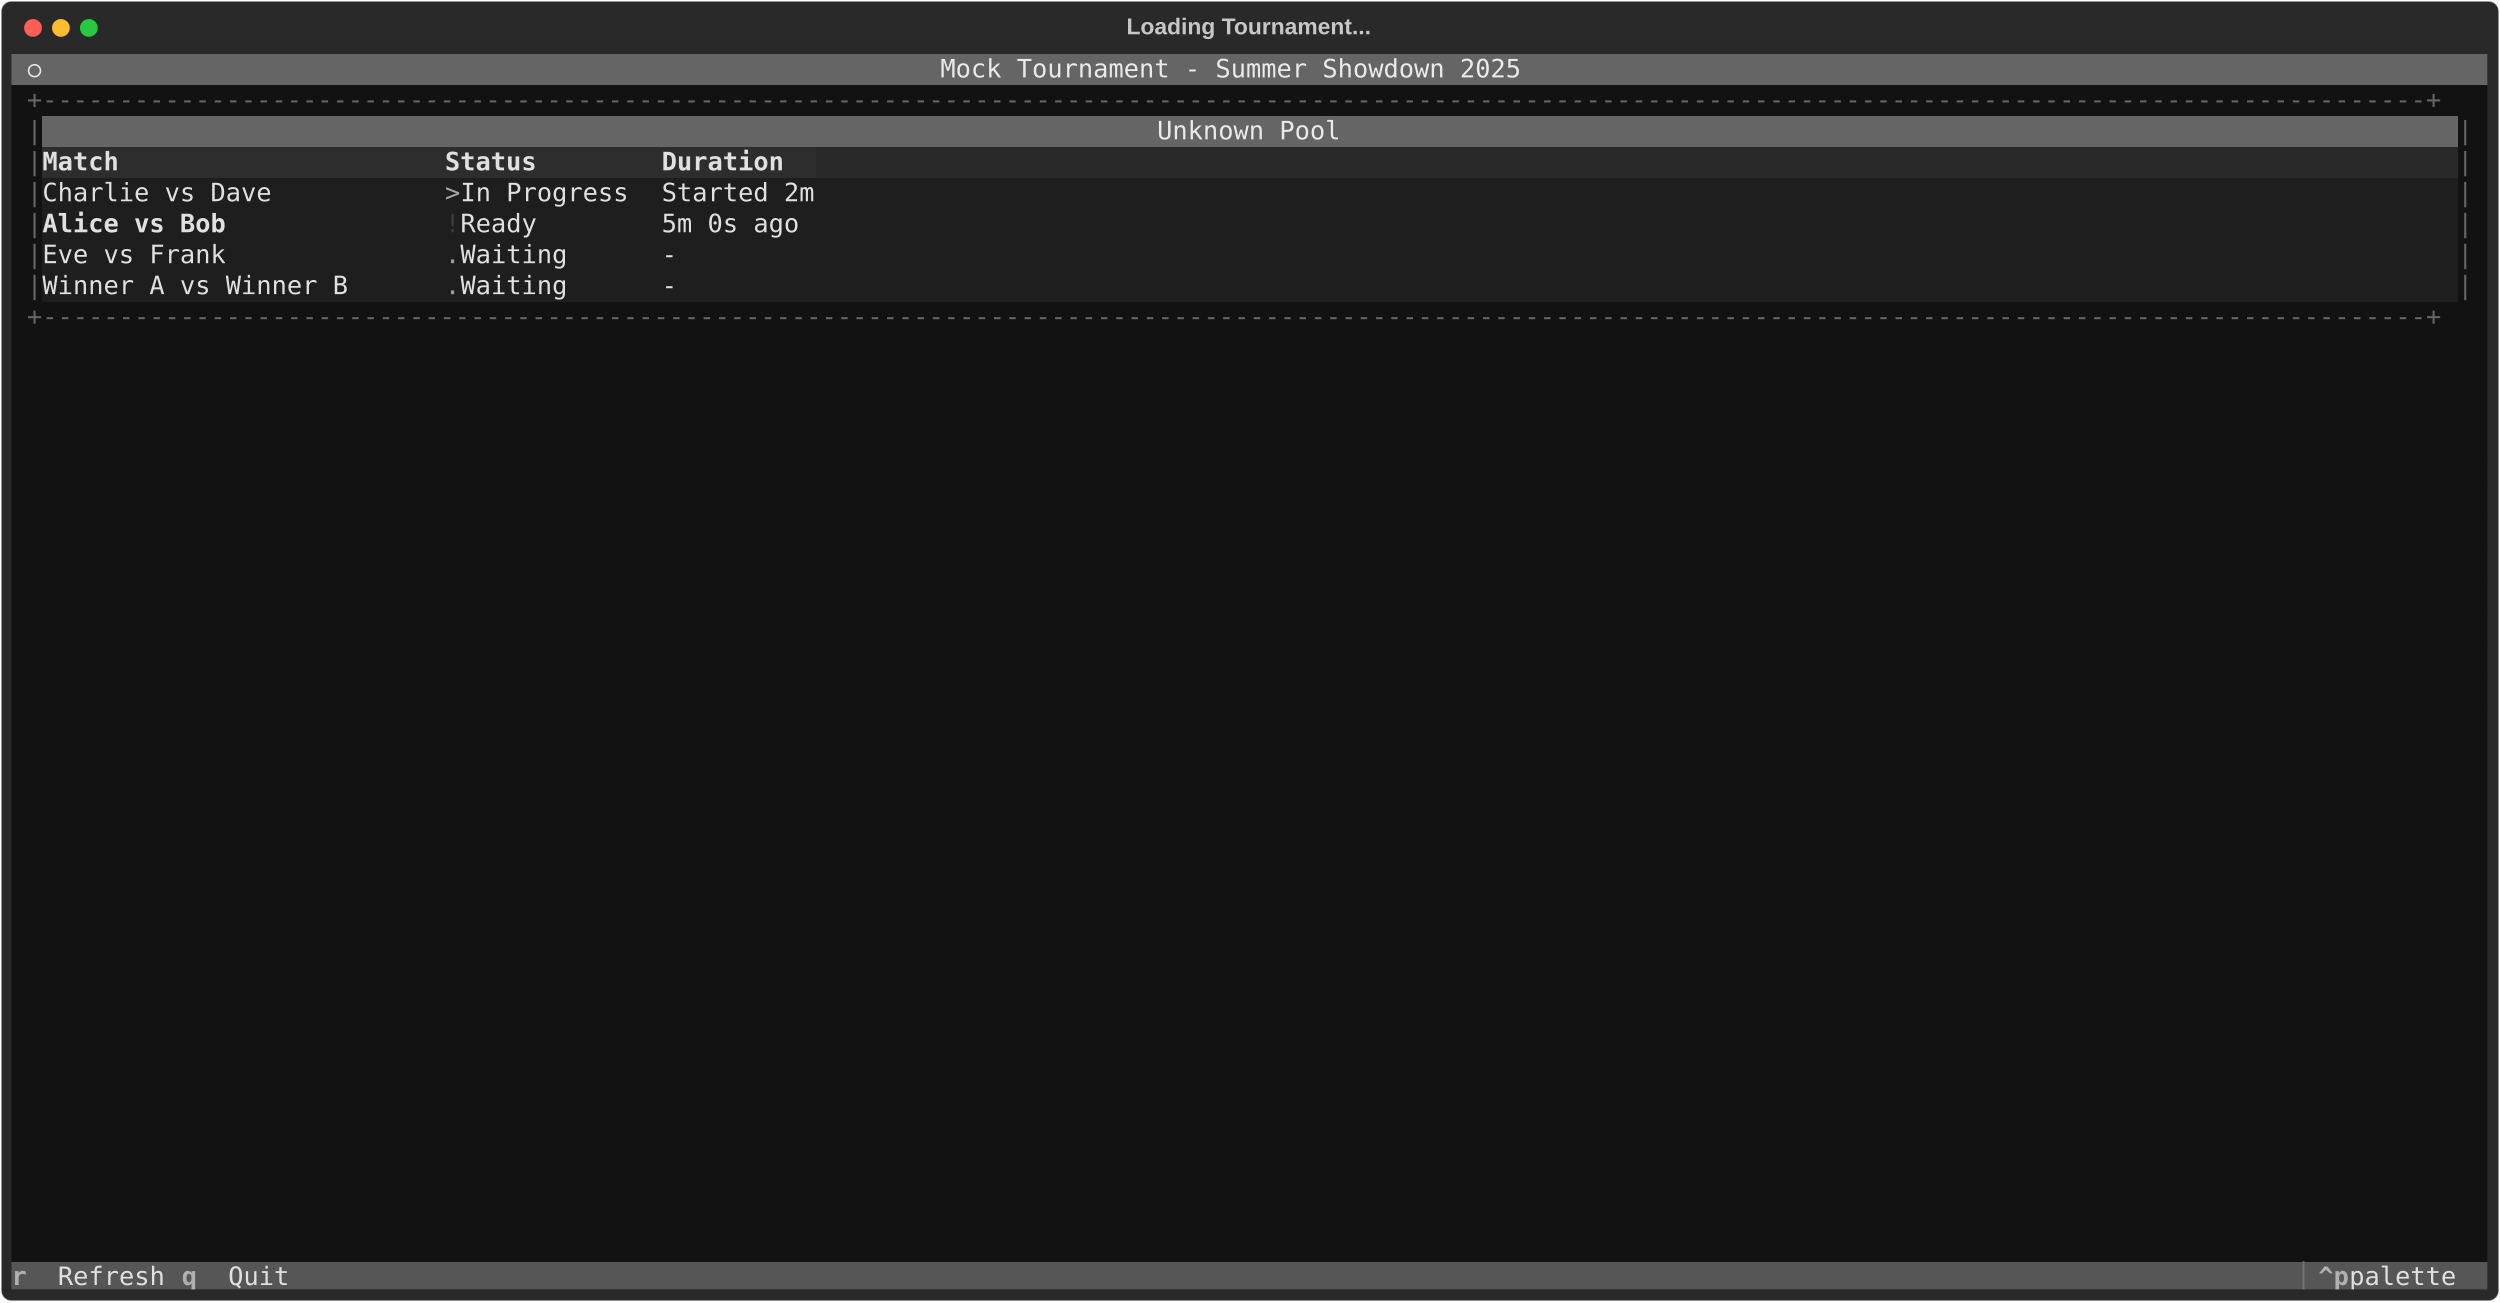
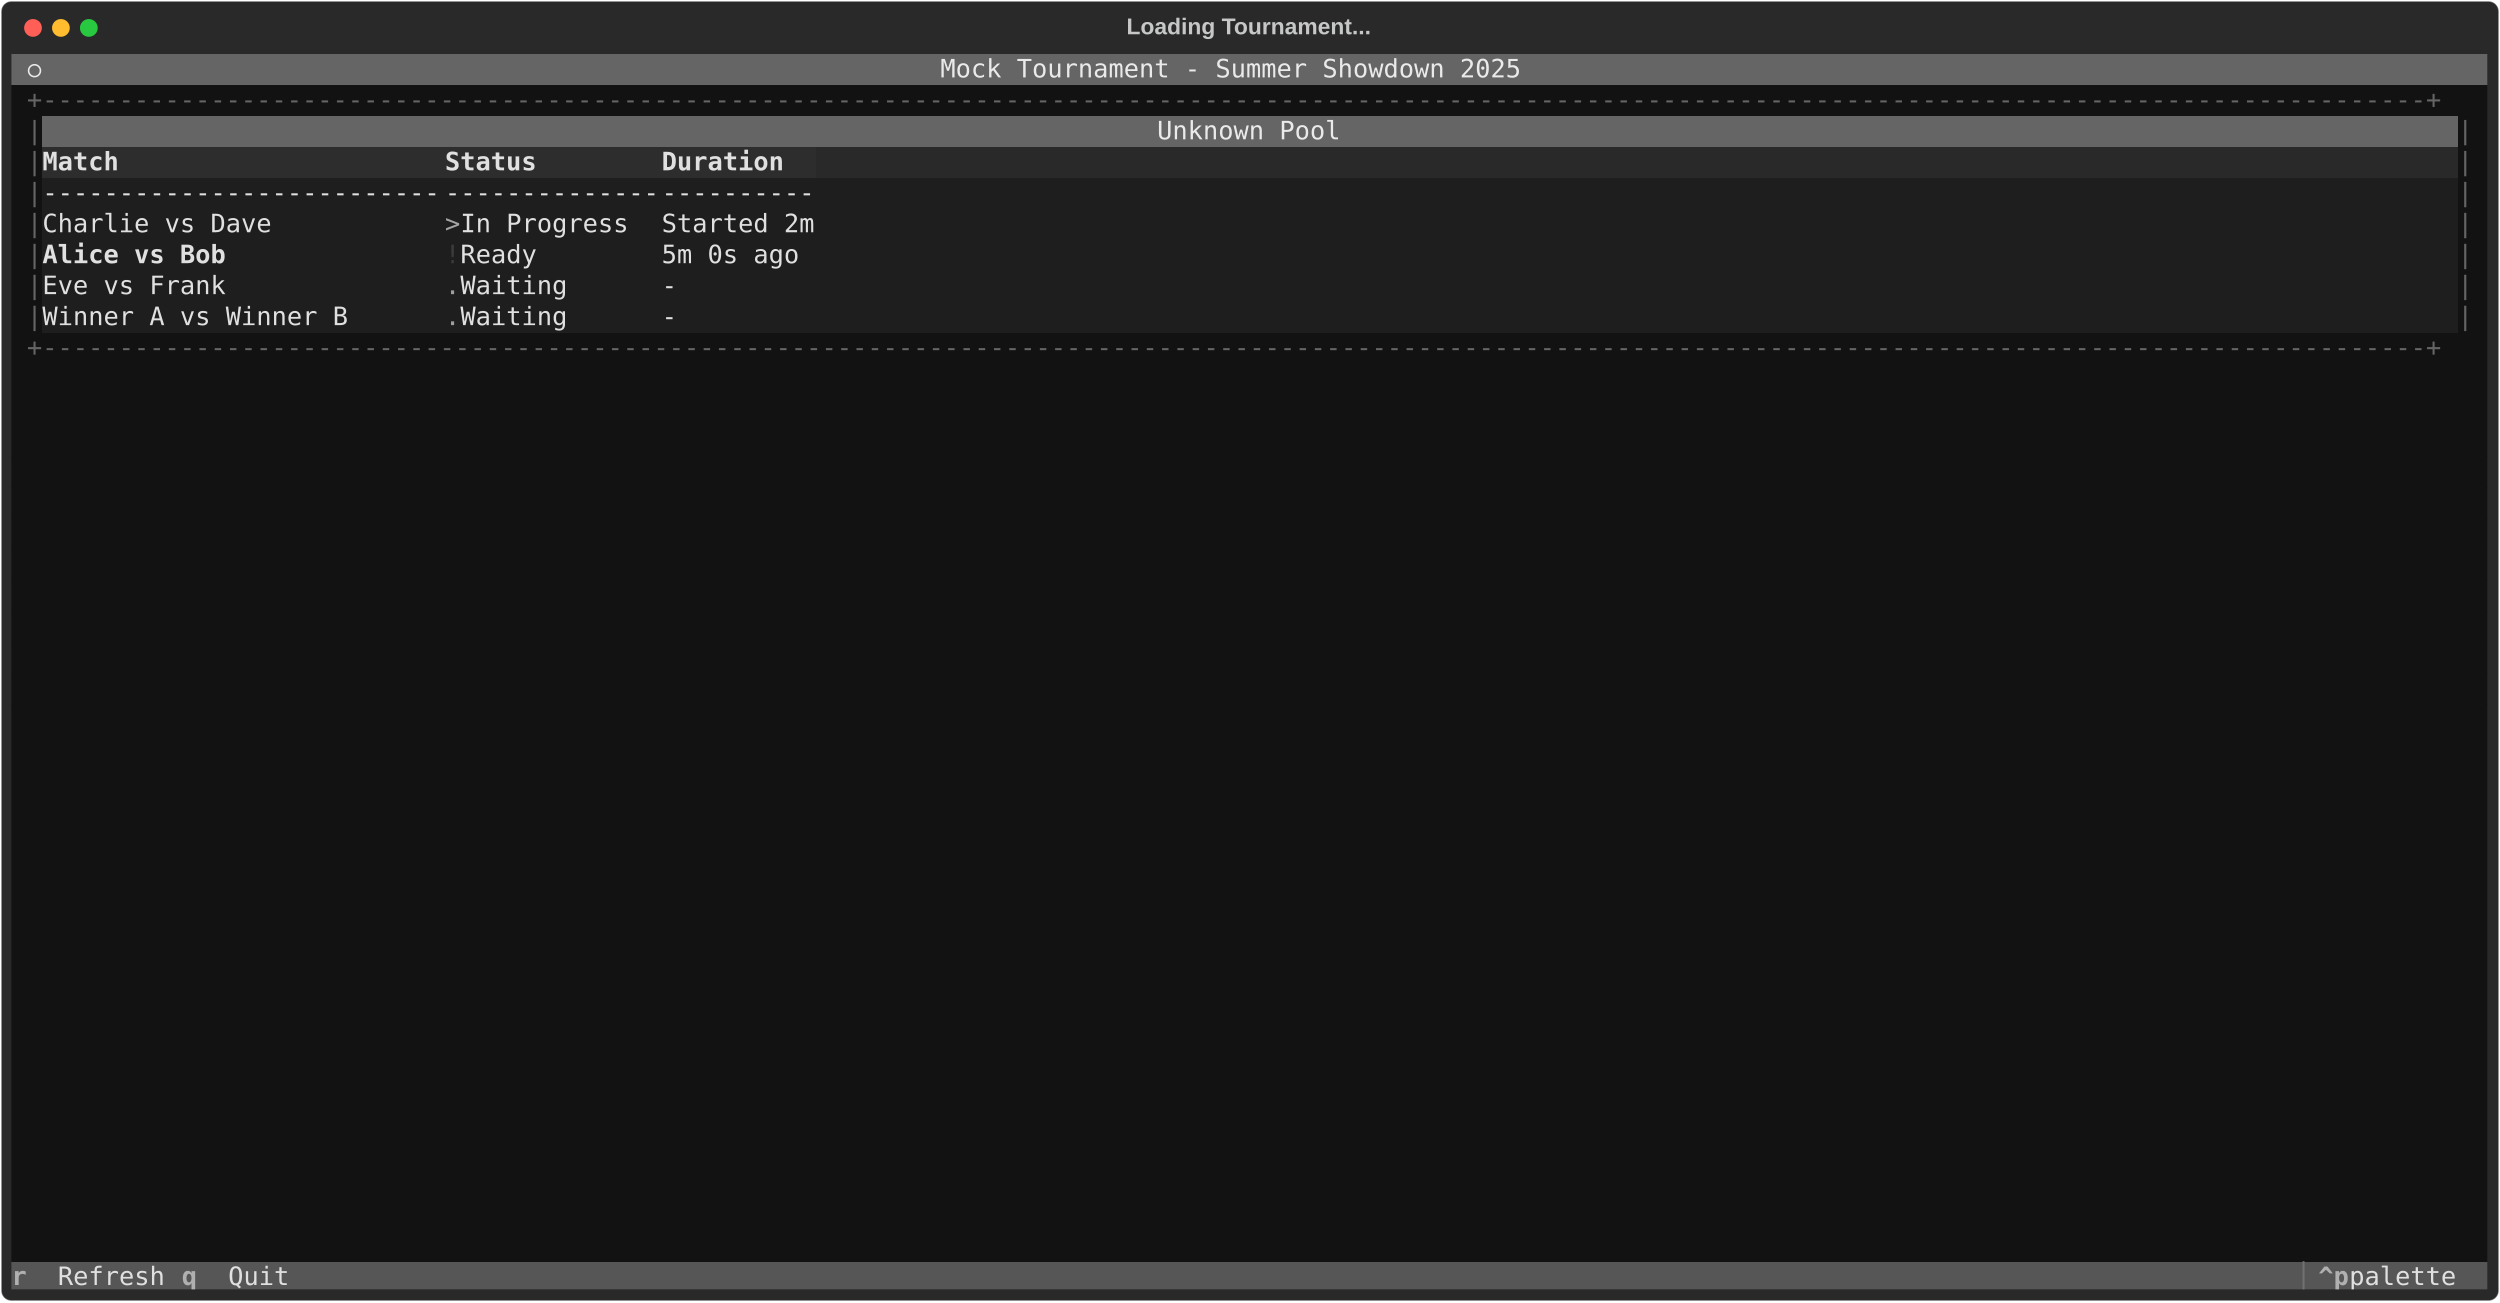
<svg xmlns="http://www.w3.org/2000/svg" class="rich-terminal" viewBox="0 0 1970 1026.0">
  <style>

    @font-face {
        font-family: "Fira Code";
        src: local("FiraCode-Regular"),
                url("https://cdnjs.cloudflare.com/ajax/libs/firacode/6.2.0/woff2/FiraCode-Regular.woff2") format("woff2"),
                url("https://cdnjs.cloudflare.com/ajax/libs/firacode/6.2.0/woff/FiraCode-Regular.woff") format("woff");
        font-style: normal;
        font-weight: 400;
    }
    @font-face {
        font-family: "Fira Code";
        src: local("FiraCode-Bold"),
                url("https://cdnjs.cloudflare.com/ajax/libs/firacode/6.2.0/woff2/FiraCode-Bold.woff2") format("woff2"),
                url("https://cdnjs.cloudflare.com/ajax/libs/firacode/6.2.0/woff/FiraCode-Bold.woff") format("woff");
        font-style: bold;
        font-weight: 700;
    }

    .terminal-matrix {
        font-family: Fira Code, monospace;
        font-size: 20px;
        line-height: 24.4px;
        font-variant-east-asian: full-width;
    }

    .terminal-title {
        font-size: 18px;
        font-weight: bold;
        font-family: arial;
    }

    .terminal-r1 { fill: #c5c8c6 }
.terminal-r2 { fill: #eaeaea }
.terminal-r3 { fill: #656565 }
.terminal-r4 { fill: #e0e0e0;font-weight: bold }
.terminal-r5 { fill: #e0e0e0 }
.terminal-r6 { fill: #a4a4a4 }
.terminal-r7 { fill: #3b3b3b }
.terminal-r8 { fill: #9e9e9e }
.terminal-r9 { fill: #b0b0b0;font-weight: bold }
.terminal-r10 { fill: #717171 }
    </style>
  <defs>
    <clipPath id="terminal-clip-terminal">
      <rect x="0" y="0" width="1951.0" height="975.0" />
    </clipPath>
    <clipPath id="terminal-line-0">
      <rect x="0" y="1.5" width="1952" height="24.65" />
    </clipPath>
    <clipPath id="terminal-line-1">
      <rect x="0" y="25.9" width="1952" height="24.65" />
    </clipPath>
    <clipPath id="terminal-line-2">
      <rect x="0" y="50.3" width="1952" height="24.65" />
    </clipPath>
    <clipPath id="terminal-line-3">
      <rect x="0" y="74.7" width="1952" height="24.65" />
    </clipPath>
    <clipPath id="terminal-line-4">
      <rect x="0" y="99.1" width="1952" height="24.65" />
    </clipPath>
    <clipPath id="terminal-line-5">
      <rect x="0" y="123.5" width="1952" height="24.65" />
    </clipPath>
    <clipPath id="terminal-line-6">
      <rect x="0" y="147.9" width="1952" height="24.65" />
    </clipPath>
    <clipPath id="terminal-line-7">
      <rect x="0" y="172.3" width="1952" height="24.65" />
    </clipPath>
    <clipPath id="terminal-line-8">
      <rect x="0" y="196.7" width="1952" height="24.65" />
    </clipPath>
    <clipPath id="terminal-line-9">
      <rect x="0" y="221.1" width="1952" height="24.65" />
    </clipPath>
    <clipPath id="terminal-line-10">
      <rect x="0" y="245.5" width="1952" height="24.65" />
    </clipPath>
    <clipPath id="terminal-line-11">
      <rect x="0" y="269.9" width="1952" height="24.65" />
    </clipPath>
    <clipPath id="terminal-line-12">
      <rect x="0" y="294.3" width="1952" height="24.65" />
    </clipPath>
    <clipPath id="terminal-line-13">
      <rect x="0" y="318.7" width="1952" height="24.65" />
    </clipPath>
    <clipPath id="terminal-line-14">
      <rect x="0" y="343.1" width="1952" height="24.65" />
    </clipPath>
    <clipPath id="terminal-line-15">
      <rect x="0" y="367.5" width="1952" height="24.65" />
    </clipPath>
    <clipPath id="terminal-line-16">
      <rect x="0" y="391.9" width="1952" height="24.65" />
    </clipPath>
    <clipPath id="terminal-line-17">
      <rect x="0" y="416.3" width="1952" height="24.65" />
    </clipPath>
    <clipPath id="terminal-line-18">
      <rect x="0" y="440.7" width="1952" height="24.65" />
    </clipPath>
    <clipPath id="terminal-line-19">
      <rect x="0" y="465.1" width="1952" height="24.65" />
    </clipPath>
    <clipPath id="terminal-line-20">
      <rect x="0" y="489.5" width="1952" height="24.65" />
    </clipPath>
    <clipPath id="terminal-line-21">
      <rect x="0" y="513.9" width="1952" height="24.65" />
    </clipPath>
    <clipPath id="terminal-line-22">
      <rect x="0" y="538.3" width="1952" height="24.65" />
    </clipPath>
    <clipPath id="terminal-line-23">
      <rect x="0" y="562.7" width="1952" height="24.65" />
    </clipPath>
    <clipPath id="terminal-line-24">
      <rect x="0" y="587.1" width="1952" height="24.65" />
    </clipPath>
    <clipPath id="terminal-line-25">
      <rect x="0" y="611.5" width="1952" height="24.65" />
    </clipPath>
    <clipPath id="terminal-line-26">
      <rect x="0" y="635.9" width="1952" height="24.65" />
    </clipPath>
    <clipPath id="terminal-line-27">
      <rect x="0" y="660.3" width="1952" height="24.65" />
    </clipPath>
    <clipPath id="terminal-line-28">
      <rect x="0" y="684.7" width="1952" height="24.65" />
    </clipPath>
    <clipPath id="terminal-line-29">
      <rect x="0" y="709.1" width="1952" height="24.65" />
    </clipPath>
    <clipPath id="terminal-line-30">
      <rect x="0" y="733.5" width="1952" height="24.65" />
    </clipPath>
    <clipPath id="terminal-line-31">
      <rect x="0" y="757.9" width="1952" height="24.65" />
    </clipPath>
    <clipPath id="terminal-line-32">
      <rect x="0" y="782.3" width="1952" height="24.65" />
    </clipPath>
    <clipPath id="terminal-line-33">
      <rect x="0" y="806.7" width="1952" height="24.65" />
    </clipPath>
    <clipPath id="terminal-line-34">
      <rect x="0" y="831.1" width="1952" height="24.65" />
    </clipPath>
    <clipPath id="terminal-line-35">
      <rect x="0" y="855.5" width="1952" height="24.65" />
    </clipPath>
    <clipPath id="terminal-line-36">
      <rect x="0" y="879.9" width="1952" height="24.65" />
    </clipPath>
    <clipPath id="terminal-line-37">
      <rect x="0" y="904.3" width="1952" height="24.65" />
    </clipPath>
    <clipPath id="terminal-line-38">
      <rect x="0" y="928.7" width="1952" height="24.65" />
    </clipPath>
  </defs>
  <rect fill="#292929" stroke="rgba(255,255,255,0.35)" stroke-width="1" x="1" y="1" width="1968" height="1024" rx="8" />
  <text class="terminal-title" fill="#c5c8c6" text-anchor="middle" x="984" y="27">Loading Tournament...</text>
  <g transform="translate(26,22)">
    <circle cx="0" cy="0" r="7" fill="#ff5f57" />
    <circle cx="22" cy="0" r="7" fill="#febc2e" />
    <circle cx="44" cy="0" r="7" fill="#28c840" />
  </g>
  <g transform="translate(9, 41)" clip-path="url(#terminal-clip-terminal)">
    <rect fill="#656565" x="0" y="1.5" width="12.2" height="24.65" shape-rendering="crispEdges" />
    <rect fill="#656565" x="12.2" y="1.5" width="12.2" height="24.65" shape-rendering="crispEdges" />
    <rect fill="#656565" x="24.4" y="1.5" width="61" height="24.65" shape-rendering="crispEdges" />
    <rect fill="#656565" x="85.4" y="1.5" width="12.2" height="24.65" shape-rendering="crispEdges" />
    <rect fill="#656565" x="97.6" y="1.5" width="634.4" height="24.65" shape-rendering="crispEdges" />
    <rect fill="#656565" x="732" y="1.5" width="463.6" height="24.65" shape-rendering="crispEdges" />
    <rect fill="#656565" x="1195.6" y="1.5" width="634.4" height="24.65" shape-rendering="crispEdges" />
    <rect fill="#656565" x="1830" y="1.5" width="12.2" height="24.65" shape-rendering="crispEdges" />
    <rect fill="#656565" x="1842.2" y="1.5" width="0" height="24.65" shape-rendering="crispEdges" />
    <rect fill="#656565" x="1842.2" y="1.5" width="109.8" height="24.65" shape-rendering="crispEdges" />
    <rect fill="#121212" x="0" y="25.9" width="12.2" height="24.65" shape-rendering="crispEdges" />
    <rect fill="#121212" x="12.2" y="25.9" width="1927.6" height="24.65" shape-rendering="crispEdges" />
    <rect fill="#121212" x="1939.8" y="25.9" width="12.2" height="24.65" shape-rendering="crispEdges" />
    <rect fill="#121212" x="0" y="50.3" width="12.2" height="24.65" shape-rendering="crispEdges" />
    <rect fill="#121212" x="12.2" y="50.3" width="12.2" height="24.65" shape-rendering="crispEdges" />
    <rect fill="#656565" x="24.4" y="50.3" width="878.4" height="24.65" shape-rendering="crispEdges" />
    <rect fill="#656565" x="902.8" y="50.3" width="146.4" height="24.65" shape-rendering="crispEdges" />
    <rect fill="#656565" x="1049.2" y="50.3" width="878.4" height="24.65" shape-rendering="crispEdges" />
    <rect fill="#121212" x="1927.6" y="50.3" width="12.2" height="24.65" shape-rendering="crispEdges" />
    <rect fill="#121212" x="1939.8" y="50.3" width="12.2" height="24.65" shape-rendering="crispEdges" />
    <rect fill="#121212" x="0" y="74.7" width="12.2" height="24.65" shape-rendering="crispEdges" />
    <rect fill="#121212" x="12.2" y="74.7" width="12.2" height="24.65" shape-rendering="crispEdges" />
    <rect fill="#2d2d2d" x="24.4" y="74.7" width="317.2" height="24.65" shape-rendering="crispEdges" />
    <rect fill="#2d2d2d" x="341.6" y="74.7" width="170.8" height="24.65" shape-rendering="crispEdges" />
    <rect fill="#2d2d2d" x="512.4" y="74.7" width="122" height="24.65" shape-rendering="crispEdges" />
    <rect fill="#292929" x="634.4" y="74.7" width="1293.2" height="24.65" shape-rendering="crispEdges" />
    <rect fill="#121212" x="1927.6" y="74.7" width="12.2" height="24.65" shape-rendering="crispEdges" />
    <rect fill="#121212" x="1939.8" y="74.7" width="12.2" height="24.65" shape-rendering="crispEdges" />
    <rect fill="#121212" x="0" y="99.1" width="12.2" height="24.65" shape-rendering="crispEdges" />
    <rect fill="#121212" x="12.2" y="99.1" width="12.2" height="24.65" shape-rendering="crispEdges" />
    <rect fill="#1e1e1e" x="24.4" y="99.1" width="317.2" height="24.65" shape-rendering="crispEdges" />
-     <rect fill="#1e1e1e" x="341.6" y="99.1" width="12.2" height="24.65" shape-rendering="crispEdges" />
-     <rect fill="#1e1e1e" x="353.8" y="99.1" width="158.6" height="24.65" shape-rendering="crispEdges" />
+     <rect fill="#1e1e1e" x="341.6" y="99.1" width="170.8" height="24.65" shape-rendering="crispEdges" />
    <rect fill="#1e1e1e" x="512.4" y="99.1" width="122" height="24.65" shape-rendering="crispEdges" />
    <rect fill="#1e1e1e" x="634.4" y="99.1" width="1293.2" height="24.65" shape-rendering="crispEdges" />
    <rect fill="#121212" x="1927.6" y="99.1" width="12.2" height="24.65" shape-rendering="crispEdges" />
    <rect fill="#121212" x="1939.8" y="99.1" width="12.2" height="24.65" shape-rendering="crispEdges" />
    <rect fill="#121212" x="0" y="123.5" width="12.2" height="24.65" shape-rendering="crispEdges" />
    <rect fill="#121212" x="12.2" y="123.5" width="12.2" height="24.65" shape-rendering="crispEdges" />
-     <rect fill="#1e1e1e" x="24.4" y="123.5" width="146.4" height="24.65" shape-rendering="crispEdges" />
-     <rect fill="#1e1e1e" x="170.8" y="123.5" width="170.8" height="24.65" shape-rendering="crispEdges" />
+     <rect fill="#1e1e1e" x="24.4" y="123.5" width="317.2" height="24.65" shape-rendering="crispEdges" />
    <rect fill="#1e1e1e" x="341.6" y="123.5" width="12.2" height="24.65" shape-rendering="crispEdges" />
    <rect fill="#1e1e1e" x="353.8" y="123.5" width="158.6" height="24.65" shape-rendering="crispEdges" />
    <rect fill="#1e1e1e" x="512.4" y="123.5" width="122" height="24.65" shape-rendering="crispEdges" />
    <rect fill="#1e1e1e" x="634.4" y="123.5" width="1293.2" height="24.65" shape-rendering="crispEdges" />
    <rect fill="#121212" x="1927.6" y="123.5" width="12.2" height="24.65" shape-rendering="crispEdges" />
    <rect fill="#121212" x="1939.8" y="123.5" width="12.2" height="24.65" shape-rendering="crispEdges" />
    <rect fill="#121212" x="0" y="147.9" width="12.2" height="24.65" shape-rendering="crispEdges" />
    <rect fill="#121212" x="12.2" y="147.9" width="12.2" height="24.65" shape-rendering="crispEdges" />
-     <rect fill="#1e1e1e" x="24.4" y="147.9" width="317.2" height="24.65" shape-rendering="crispEdges" />
+     <rect fill="#1e1e1e" x="24.4" y="147.9" width="146.4" height="24.65" shape-rendering="crispEdges" />
+     <rect fill="#1e1e1e" x="170.8" y="147.9" width="170.8" height="24.65" shape-rendering="crispEdges" />
    <rect fill="#1e1e1e" x="341.6" y="147.9" width="12.2" height="24.65" shape-rendering="crispEdges" />
    <rect fill="#1e1e1e" x="353.8" y="147.9" width="158.6" height="24.65" shape-rendering="crispEdges" />
    <rect fill="#1e1e1e" x="512.4" y="147.9" width="122" height="24.65" shape-rendering="crispEdges" />
    <rect fill="#1e1e1e" x="634.4" y="147.9" width="1293.2" height="24.65" shape-rendering="crispEdges" />
    <rect fill="#121212" x="1927.6" y="147.9" width="12.2" height="24.65" shape-rendering="crispEdges" />
    <rect fill="#121212" x="1939.8" y="147.9" width="12.2" height="24.65" shape-rendering="crispEdges" />
    <rect fill="#121212" x="0" y="172.3" width="12.2" height="24.65" shape-rendering="crispEdges" />
    <rect fill="#121212" x="12.2" y="172.3" width="12.2" height="24.65" shape-rendering="crispEdges" />
    <rect fill="#1e1e1e" x="24.4" y="172.3" width="317.2" height="24.65" shape-rendering="crispEdges" />
    <rect fill="#1e1e1e" x="341.6" y="172.3" width="12.2" height="24.65" shape-rendering="crispEdges" />
    <rect fill="#1e1e1e" x="353.8" y="172.3" width="158.6" height="24.65" shape-rendering="crispEdges" />
    <rect fill="#1e1e1e" x="512.4" y="172.3" width="122" height="24.65" shape-rendering="crispEdges" />
    <rect fill="#1e1e1e" x="634.4" y="172.3" width="1293.2" height="24.65" shape-rendering="crispEdges" />
    <rect fill="#121212" x="1927.6" y="172.3" width="12.2" height="24.65" shape-rendering="crispEdges" />
    <rect fill="#121212" x="1939.8" y="172.3" width="12.2" height="24.65" shape-rendering="crispEdges" />
    <rect fill="#121212" x="0" y="196.7" width="12.2" height="24.65" shape-rendering="crispEdges" />
-     <rect fill="#121212" x="12.2" y="196.7" width="1927.6" height="24.65" shape-rendering="crispEdges" />
+     <rect fill="#121212" x="12.2" y="196.7" width="12.2" height="24.65" shape-rendering="crispEdges" />
+     <rect fill="#1e1e1e" x="24.4" y="196.7" width="317.2" height="24.65" shape-rendering="crispEdges" />
+     <rect fill="#1e1e1e" x="341.6" y="196.7" width="12.2" height="24.65" shape-rendering="crispEdges" />
+     <rect fill="#1e1e1e" x="353.8" y="196.7" width="158.6" height="24.65" shape-rendering="crispEdges" />
+     <rect fill="#1e1e1e" x="512.4" y="196.7" width="122" height="24.65" shape-rendering="crispEdges" />
+     <rect fill="#1e1e1e" x="634.4" y="196.7" width="1293.2" height="24.65" shape-rendering="crispEdges" />
+     <rect fill="#121212" x="1927.6" y="196.7" width="12.2" height="24.65" shape-rendering="crispEdges" />
    <rect fill="#121212" x="1939.8" y="196.7" width="12.2" height="24.65" shape-rendering="crispEdges" />
-     <rect fill="#121212" x="0" y="221.1" width="1952" height="24.65" shape-rendering="crispEdges" />
+     <rect fill="#121212" x="0" y="221.1" width="12.2" height="24.65" shape-rendering="crispEdges" />
+     <rect fill="#121212" x="12.2" y="221.1" width="1927.6" height="24.65" shape-rendering="crispEdges" />
+     <rect fill="#121212" x="1939.8" y="221.1" width="12.2" height="24.65" shape-rendering="crispEdges" />
    <rect fill="#121212" x="0" y="245.5" width="1952" height="24.65" shape-rendering="crispEdges" />
    <rect fill="#121212" x="0" y="269.9" width="1952" height="24.65" shape-rendering="crispEdges" />
    <rect fill="#121212" x="0" y="294.3" width="1952" height="24.65" shape-rendering="crispEdges" />
    <rect fill="#121212" x="0" y="318.7" width="1952" height="24.65" shape-rendering="crispEdges" />
    <rect fill="#121212" x="0" y="343.1" width="1952" height="24.65" shape-rendering="crispEdges" />
    <rect fill="#121212" x="0" y="367.5" width="1952" height="24.65" shape-rendering="crispEdges" />
    <rect fill="#121212" x="0" y="391.9" width="1952" height="24.65" shape-rendering="crispEdges" />
    <rect fill="#121212" x="0" y="416.3" width="1952" height="24.65" shape-rendering="crispEdges" />
    <rect fill="#121212" x="0" y="440.7" width="1952" height="24.65" shape-rendering="crispEdges" />
    <rect fill="#121212" x="0" y="465.1" width="1952" height="24.65" shape-rendering="crispEdges" />
    <rect fill="#121212" x="0" y="489.5" width="1952" height="24.65" shape-rendering="crispEdges" />
    <rect fill="#121212" x="0" y="513.9" width="1952" height="24.65" shape-rendering="crispEdges" />
    <rect fill="#121212" x="0" y="538.3" width="1952" height="24.65" shape-rendering="crispEdges" />
    <rect fill="#121212" x="0" y="562.7" width="1952" height="24.65" shape-rendering="crispEdges" />
    <rect fill="#121212" x="0" y="587.1" width="1952" height="24.65" shape-rendering="crispEdges" />
    <rect fill="#121212" x="0" y="611.5" width="1952" height="24.65" shape-rendering="crispEdges" />
    <rect fill="#121212" x="0" y="635.9" width="1952" height="24.65" shape-rendering="crispEdges" />
    <rect fill="#121212" x="0" y="660.3" width="1952" height="24.65" shape-rendering="crispEdges" />
    <rect fill="#121212" x="0" y="684.7" width="1952" height="24.65" shape-rendering="crispEdges" />
    <rect fill="#121212" x="0" y="709.1" width="1952" height="24.65" shape-rendering="crispEdges" />
    <rect fill="#121212" x="0" y="733.5" width="1952" height="24.65" shape-rendering="crispEdges" />
    <rect fill="#121212" x="0" y="757.9" width="1952" height="24.65" shape-rendering="crispEdges" />
    <rect fill="#121212" x="0" y="782.3" width="1952" height="24.65" shape-rendering="crispEdges" />
    <rect fill="#121212" x="0" y="806.7" width="1952" height="24.65" shape-rendering="crispEdges" />
    <rect fill="#121212" x="0" y="831.1" width="1952" height="24.65" shape-rendering="crispEdges" />
    <rect fill="#121212" x="0" y="855.5" width="1952" height="24.65" shape-rendering="crispEdges" />
    <rect fill="#121212" x="0" y="879.9" width="1952" height="24.65" shape-rendering="crispEdges" />
    <rect fill="#121212" x="0" y="904.3" width="1952" height="24.65" shape-rendering="crispEdges" />
    <rect fill="#121212" x="0" y="928.7" width="1952" height="24.65" shape-rendering="crispEdges" />
    <rect fill="#565656" x="0" y="953.1" width="36.6" height="24.65" shape-rendering="crispEdges" />
    <rect fill="#565656" x="36.6" y="953.1" width="97.6" height="24.65" shape-rendering="crispEdges" />
    <rect fill="#565656" x="134.2" y="953.1" width="36.6" height="24.65" shape-rendering="crispEdges" />
    <rect fill="#565656" x="170.8" y="953.1" width="61" height="24.65" shape-rendering="crispEdges" />
    <rect fill="#565656" x="231.8" y="953.1" width="1573.8" height="24.65" shape-rendering="crispEdges" />
    <rect fill="#565656" x="1805.6" y="953.1" width="12.2" height="24.65" shape-rendering="crispEdges" />
    <rect fill="#565656" x="1817.8" y="953.1" width="24.4" height="24.65" shape-rendering="crispEdges" />
    <rect fill="#565656" x="1842.2" y="953.1" width="97.6" height="24.65" shape-rendering="crispEdges" />
    <rect fill="#565656" x="1939.8" y="953.1" width="12.2" height="24.65" shape-rendering="crispEdges" />
    <g class="terminal-matrix">
      <text class="terminal-r2" x="12.2" y="20" textLength="12.2" clip-path="url(#terminal-line-0)">⭘</text>
      <text class="terminal-r2" x="732" y="20" textLength="463.6" clip-path="url(#terminal-line-0)">Mock Tournament - Summer Showdown 2025</text>
      <text class="terminal-r1" x="1952" y="20" textLength="12.2" clip-path="url(#terminal-line-0)">
</text>
      <text class="terminal-r3" x="12.2" y="44.4" textLength="1927.6" clip-path="url(#terminal-line-1)">+------------------------------------------------------------------------------------------------------------------------------------------------------------+</text>
      <text class="terminal-r1" x="1952" y="44.4" textLength="12.2" clip-path="url(#terminal-line-1)">
</text>
      <text class="terminal-r3" x="12.2" y="68.8" textLength="12.2" clip-path="url(#terminal-line-2)">|</text>
      <text class="terminal-r2" x="902.8" y="68.8" textLength="146.4" clip-path="url(#terminal-line-2)">Unknown Pool</text>
      <text class="terminal-r3" x="1927.6" y="68.8" textLength="12.2" clip-path="url(#terminal-line-2)">|</text>
      <text class="terminal-r1" x="1952" y="68.8" textLength="12.2" clip-path="url(#terminal-line-2)">
</text>
      <text class="terminal-r3" x="12.2" y="93.2" textLength="12.2" clip-path="url(#terminal-line-3)">|</text>
      <text class="terminal-r4" x="24.4" y="93.2" textLength="317.2" clip-path="url(#terminal-line-3)">Match                     </text>
      <text class="terminal-r4" x="341.6" y="93.2" textLength="170.8" clip-path="url(#terminal-line-3)">Status        </text>
      <text class="terminal-r4" x="512.4" y="93.2" textLength="122" clip-path="url(#terminal-line-3)">Duration  </text>
      <text class="terminal-r3" x="1927.6" y="93.2" textLength="12.2" clip-path="url(#terminal-line-3)">|</text>
      <text class="terminal-r1" x="1952" y="93.2" textLength="12.2" clip-path="url(#terminal-line-3)">
</text>
      <text class="terminal-r3" x="12.2" y="117.6" textLength="12.2" clip-path="url(#terminal-line-4)">|</text>
-       <text class="terminal-r5" x="24.4" y="117.6" textLength="317.2" clip-path="url(#terminal-line-4)">Charlie vs Dave           </text>
-       <text class="terminal-r6" x="341.6" y="117.6" textLength="12.2" clip-path="url(#terminal-line-4)">&gt;</text>
-       <text class="terminal-r5" x="353.8" y="117.6" textLength="158.6" clip-path="url(#terminal-line-4)"> In Progress </text>
-       <text class="terminal-r5" x="512.4" y="117.6" textLength="122" clip-path="url(#terminal-line-4)">Started 2m</text>
+       <text class="terminal-r5" x="24.4" y="117.6" textLength="317.2" clip-path="url(#terminal-line-4)">--------------------------</text>
+       <text class="terminal-r5" x="341.6" y="117.6" textLength="170.8" clip-path="url(#terminal-line-4)">--------------</text>
+       <text class="terminal-r5" x="512.4" y="117.6" textLength="122" clip-path="url(#terminal-line-4)">----------</text>
      <text class="terminal-r3" x="1927.6" y="117.6" textLength="12.2" clip-path="url(#terminal-line-4)">|</text>
      <text class="terminal-r1" x="1952" y="117.6" textLength="12.2" clip-path="url(#terminal-line-4)">
</text>
      <text class="terminal-r3" x="12.2" y="142" textLength="12.2" clip-path="url(#terminal-line-5)">|</text>
-       <text class="terminal-r4" x="24.4" y="142" textLength="146.4" clip-path="url(#terminal-line-5)">Alice vs Bob</text>
-       <text class="terminal-r7" x="341.6" y="142" textLength="12.2" clip-path="url(#terminal-line-5)">!</text>
-       <text class="terminal-r5" x="353.8" y="142" textLength="158.6" clip-path="url(#terminal-line-5)"> Ready       </text>
-       <text class="terminal-r5" x="512.4" y="142" textLength="122" clip-path="url(#terminal-line-5)">5m 0s ago </text>
+       <text class="terminal-r5" x="24.4" y="142" textLength="317.2" clip-path="url(#terminal-line-5)">Charlie vs Dave           </text>
+       <text class="terminal-r6" x="341.6" y="142" textLength="12.2" clip-path="url(#terminal-line-5)">&gt;</text>
+       <text class="terminal-r5" x="353.8" y="142" textLength="158.6" clip-path="url(#terminal-line-5)"> In Progress </text>
+       <text class="terminal-r5" x="512.4" y="142" textLength="122" clip-path="url(#terminal-line-5)">Started 2m</text>
      <text class="terminal-r3" x="1927.6" y="142" textLength="12.2" clip-path="url(#terminal-line-5)">|</text>
      <text class="terminal-r1" x="1952" y="142" textLength="12.2" clip-path="url(#terminal-line-5)">
</text>
      <text class="terminal-r3" x="12.2" y="166.4" textLength="12.2" clip-path="url(#terminal-line-6)">|</text>
-       <text class="terminal-r5" x="24.4" y="166.4" textLength="317.2" clip-path="url(#terminal-line-6)">Eve vs Frank              </text>
-       <text class="terminal-r8" x="341.6" y="166.4" textLength="12.2" clip-path="url(#terminal-line-6)">.</text>
-       <text class="terminal-r5" x="353.8" y="166.4" textLength="158.6" clip-path="url(#terminal-line-6)"> Waiting     </text>
-       <text class="terminal-r5" x="512.4" y="166.4" textLength="122" clip-path="url(#terminal-line-6)">-         </text>
+       <text class="terminal-r4" x="24.4" y="166.4" textLength="146.4" clip-path="url(#terminal-line-6)">Alice vs Bob</text>
+       <text class="terminal-r7" x="341.6" y="166.4" textLength="12.2" clip-path="url(#terminal-line-6)">!</text>
+       <text class="terminal-r5" x="353.8" y="166.4" textLength="158.6" clip-path="url(#terminal-line-6)"> Ready       </text>
+       <text class="terminal-r5" x="512.4" y="166.4" textLength="122" clip-path="url(#terminal-line-6)">5m 0s ago </text>
      <text class="terminal-r3" x="1927.6" y="166.4" textLength="12.2" clip-path="url(#terminal-line-6)">|</text>
      <text class="terminal-r1" x="1952" y="166.4" textLength="12.2" clip-path="url(#terminal-line-6)">
</text>
      <text class="terminal-r3" x="12.2" y="190.8" textLength="12.2" clip-path="url(#terminal-line-7)">|</text>
-       <text class="terminal-r5" x="24.4" y="190.8" textLength="317.2" clip-path="url(#terminal-line-7)">Winner A vs Winner B      </text>
+       <text class="terminal-r5" x="24.4" y="190.8" textLength="317.2" clip-path="url(#terminal-line-7)">Eve vs Frank              </text>
      <text class="terminal-r8" x="341.6" y="190.8" textLength="12.2" clip-path="url(#terminal-line-7)">.</text>
      <text class="terminal-r5" x="353.8" y="190.8" textLength="158.6" clip-path="url(#terminal-line-7)"> Waiting     </text>
      <text class="terminal-r5" x="512.4" y="190.8" textLength="122" clip-path="url(#terminal-line-7)">-         </text>
      <text class="terminal-r3" x="1927.6" y="190.8" textLength="12.2" clip-path="url(#terminal-line-7)">|</text>
      <text class="terminal-r1" x="1952" y="190.8" textLength="12.2" clip-path="url(#terminal-line-7)">
</text>
-       <text class="terminal-r3" x="12.2" y="215.2" textLength="1927.6" clip-path="url(#terminal-line-8)">+------------------------------------------------------------------------------------------------------------------------------------------------------------+</text>
+       <text class="terminal-r3" x="12.2" y="215.2" textLength="12.2" clip-path="url(#terminal-line-8)">|</text>
+       <text class="terminal-r5" x="24.4" y="215.2" textLength="317.2" clip-path="url(#terminal-line-8)">Winner A vs Winner B      </text>
+       <text class="terminal-r8" x="341.6" y="215.2" textLength="12.2" clip-path="url(#terminal-line-8)">.</text>
+       <text class="terminal-r5" x="353.8" y="215.2" textLength="158.6" clip-path="url(#terminal-line-8)"> Waiting     </text>
+       <text class="terminal-r5" x="512.4" y="215.2" textLength="122" clip-path="url(#terminal-line-8)">-         </text>
+       <text class="terminal-r3" x="1927.6" y="215.2" textLength="12.2" clip-path="url(#terminal-line-8)">|</text>
      <text class="terminal-r1" x="1952" y="215.2" textLength="12.2" clip-path="url(#terminal-line-8)">
</text>
+       <text class="terminal-r3" x="12.2" y="239.6" textLength="1927.6" clip-path="url(#terminal-line-9)">+------------------------------------------------------------------------------------------------------------------------------------------------------------+</text>
      <text class="terminal-r1" x="1952" y="239.6" textLength="12.2" clip-path="url(#terminal-line-9)">
</text>
      <text class="terminal-r1" x="1952" y="264" textLength="12.2" clip-path="url(#terminal-line-10)">
</text>
      <text class="terminal-r1" x="1952" y="288.4" textLength="12.2" clip-path="url(#terminal-line-11)">
</text>
      <text class="terminal-r1" x="1952" y="312.8" textLength="12.2" clip-path="url(#terminal-line-12)">
</text>
      <text class="terminal-r1" x="1952" y="337.2" textLength="12.2" clip-path="url(#terminal-line-13)">
</text>
      <text class="terminal-r1" x="1952" y="361.6" textLength="12.2" clip-path="url(#terminal-line-14)">
</text>
      <text class="terminal-r1" x="1952" y="386" textLength="12.2" clip-path="url(#terminal-line-15)">
</text>
      <text class="terminal-r1" x="1952" y="410.4" textLength="12.2" clip-path="url(#terminal-line-16)">
</text>
      <text class="terminal-r1" x="1952" y="434.8" textLength="12.2" clip-path="url(#terminal-line-17)">
</text>
      <text class="terminal-r1" x="1952" y="459.2" textLength="12.2" clip-path="url(#terminal-line-18)">
</text>
      <text class="terminal-r1" x="1952" y="483.6" textLength="12.2" clip-path="url(#terminal-line-19)">
</text>
      <text class="terminal-r1" x="1952" y="508" textLength="12.2" clip-path="url(#terminal-line-20)">
</text>
      <text class="terminal-r1" x="1952" y="532.4" textLength="12.2" clip-path="url(#terminal-line-21)">
</text>
      <text class="terminal-r1" x="1952" y="556.8" textLength="12.2" clip-path="url(#terminal-line-22)">
</text>
      <text class="terminal-r1" x="1952" y="581.2" textLength="12.2" clip-path="url(#terminal-line-23)">
</text>
      <text class="terminal-r1" x="1952" y="605.6" textLength="12.2" clip-path="url(#terminal-line-24)">
</text>
      <text class="terminal-r1" x="1952" y="630" textLength="12.2" clip-path="url(#terminal-line-25)">
</text>
      <text class="terminal-r1" x="1952" y="654.4" textLength="12.2" clip-path="url(#terminal-line-26)">
</text>
      <text class="terminal-r1" x="1952" y="678.8" textLength="12.2" clip-path="url(#terminal-line-27)">
</text>
      <text class="terminal-r1" x="1952" y="703.2" textLength="12.2" clip-path="url(#terminal-line-28)">
</text>
      <text class="terminal-r1" x="1952" y="727.6" textLength="12.2" clip-path="url(#terminal-line-29)">
</text>
      <text class="terminal-r1" x="1952" y="752" textLength="12.2" clip-path="url(#terminal-line-30)">
</text>
      <text class="terminal-r1" x="1952" y="776.4" textLength="12.2" clip-path="url(#terminal-line-31)">
</text>
      <text class="terminal-r1" x="1952" y="800.8" textLength="12.2" clip-path="url(#terminal-line-32)">
</text>
      <text class="terminal-r1" x="1952" y="825.2" textLength="12.2" clip-path="url(#terminal-line-33)">
</text>
      <text class="terminal-r1" x="1952" y="849.6" textLength="12.2" clip-path="url(#terminal-line-34)">
</text>
      <text class="terminal-r1" x="1952" y="874" textLength="12.2" clip-path="url(#terminal-line-35)">
</text>
      <text class="terminal-r1" x="1952" y="898.4" textLength="12.2" clip-path="url(#terminal-line-36)">
</text>
      <text class="terminal-r1" x="1952" y="922.8" textLength="12.2" clip-path="url(#terminal-line-37)">
</text>
      <text class="terminal-r1" x="1952" y="947.2" textLength="12.2" clip-path="url(#terminal-line-38)">
</text>
      <text class="terminal-r9" x="0" y="971.6" textLength="36.6" clip-path="url(#terminal-line-39)"> r </text>
      <text class="terminal-r5" x="36.6" y="971.6" textLength="97.6" clip-path="url(#terminal-line-39)">Refresh </text>
      <text class="terminal-r9" x="134.2" y="971.6" textLength="36.6" clip-path="url(#terminal-line-39)"> q </text>
      <text class="terminal-r5" x="170.8" y="971.6" textLength="61" clip-path="url(#terminal-line-39)">Quit </text>
      <text class="terminal-r10" x="1805.6" y="971.6" textLength="12.2" clip-path="url(#terminal-line-39)">▏</text>
      <text class="terminal-r9" x="1817.8" y="971.6" textLength="24.4" clip-path="url(#terminal-line-39)">^p</text>
      <text class="terminal-r5" x="1842.2" y="971.6" textLength="97.6" clip-path="url(#terminal-line-39)"> palette</text>
    </g>
  </g>
</svg>
